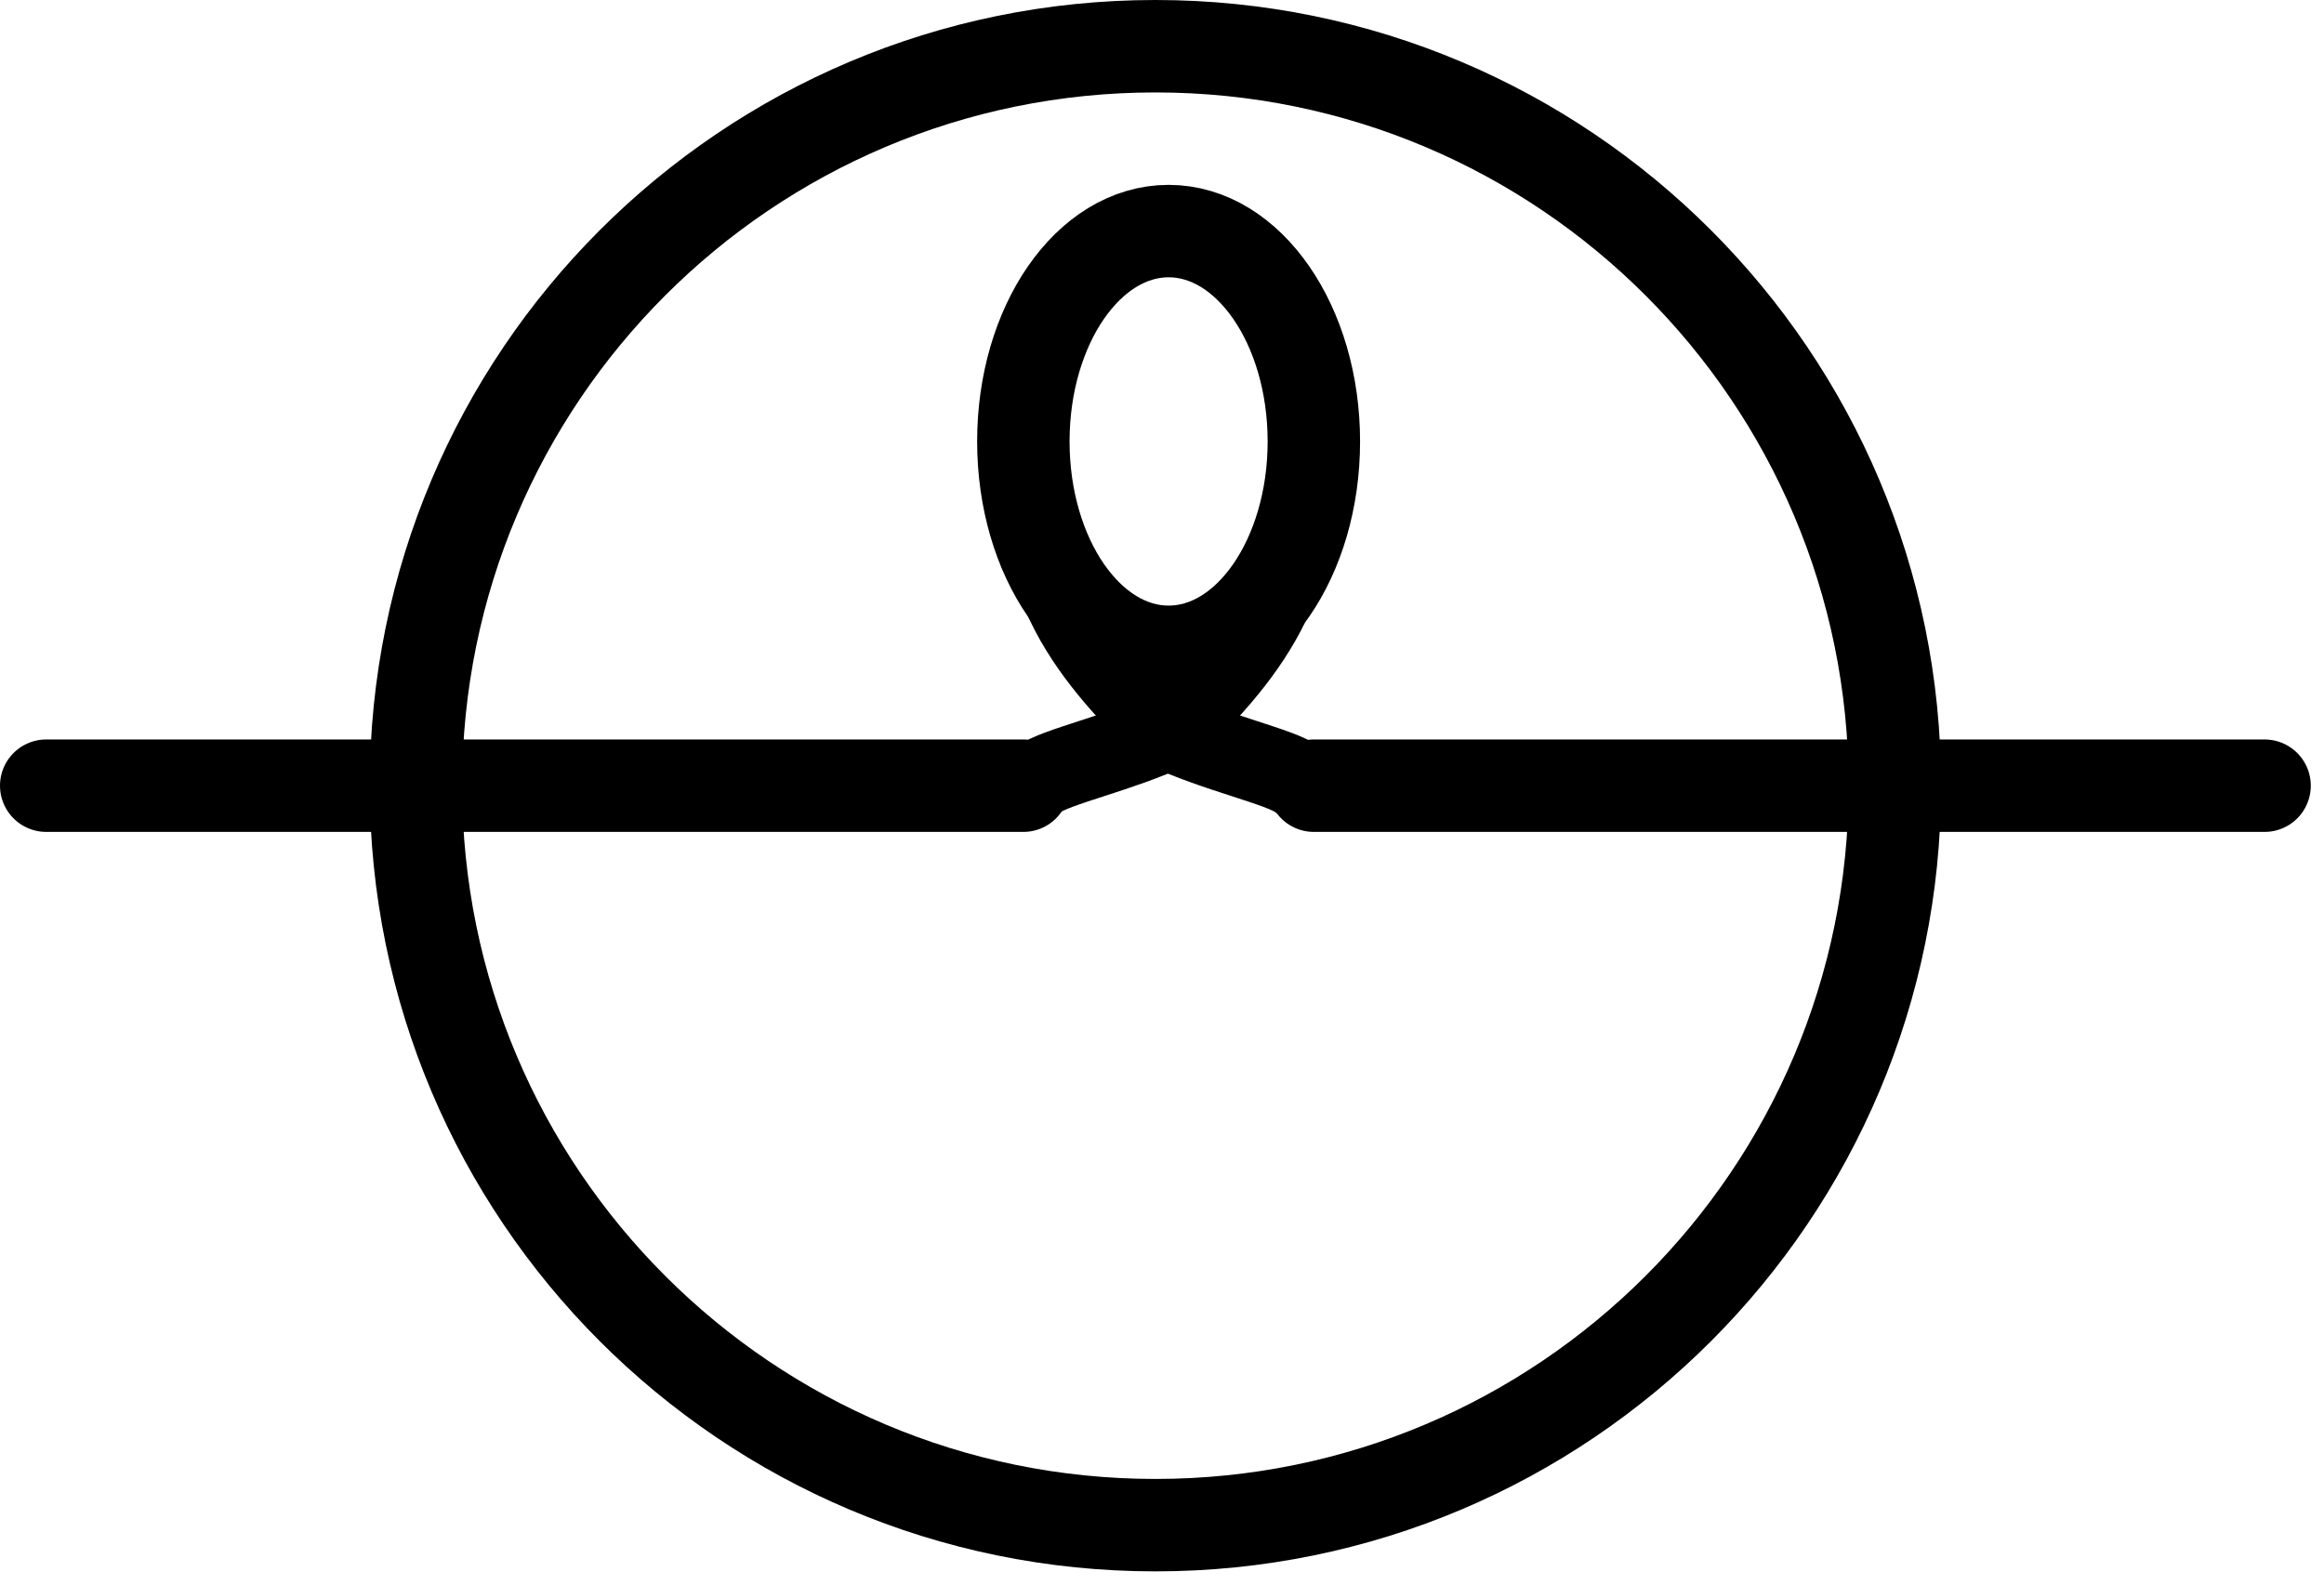
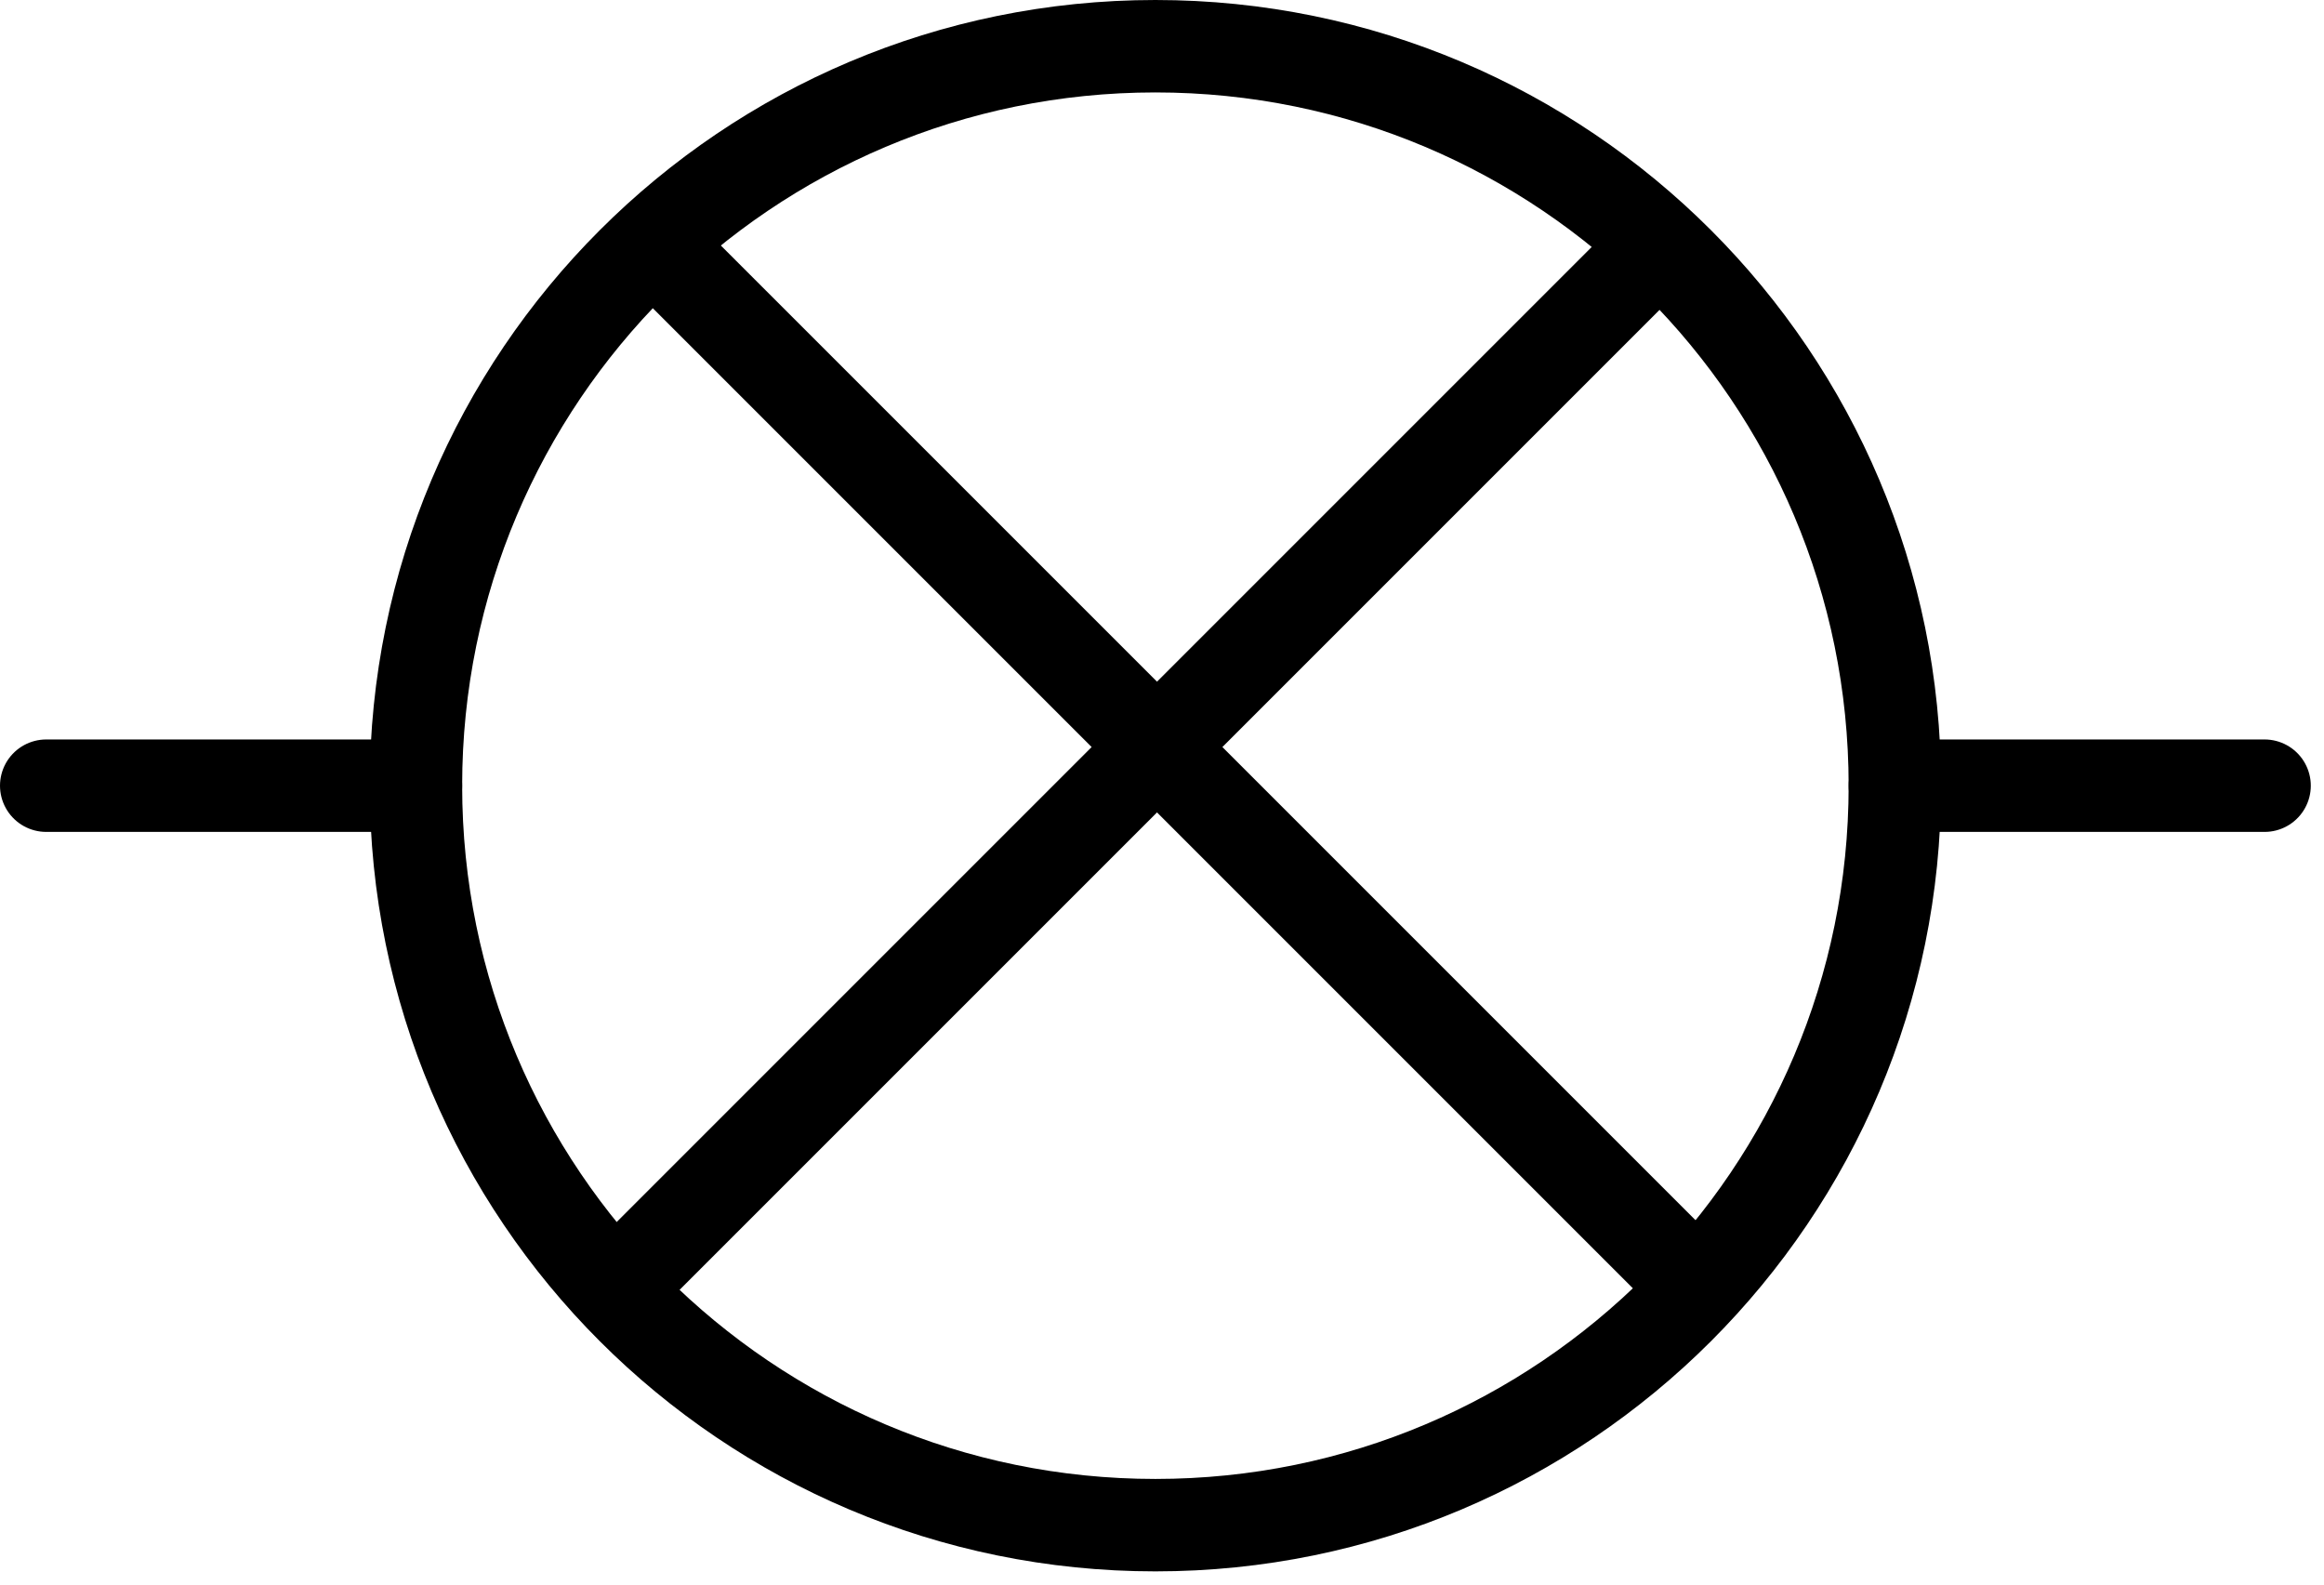
<svg xmlns="http://www.w3.org/2000/svg" width="88" height="60" viewBox="0 0 88 60" fill="none">
  <path d="M71.75 29.75C71.75 14.286 59.214 1.75 43.75 1.75C28.286 1.75 15.75 14.286 15.75 29.75C15.75 45.214 28.286 57.75 43.75 57.75C59.214 57.75 71.75 45.214 71.75 29.75Z" stroke="black" stroke-width="3.5" stroke-linecap="square" stroke-linejoin="round" />
  <path d="M71.75 29.75H85.75" stroke="black" stroke-width="3.5" stroke-linecap="round" />
  <path d="M15.75 29.75H1.75" stroke="black" stroke-width="3.5" stroke-linecap="round" />
-   <path d="M49.75 29.75L72.75 29.75" stroke="black" stroke-width="3.5" stroke-linecap="round" stroke-linejoin="round" />
-   <path d="M15.75 29.75L38.75 29.75" stroke="black" stroke-width="3.5" stroke-linecap="round" stroke-linejoin="round" />
-   <path d="M38.75 16.715C38.75 21.115 41.212 24.681 44.25 24.681C47.288 24.681 49.75 21.115 49.75 16.715C49.75 12.316 47.288 8.75 44.25 8.75C41.212 8.75 38.75 12.316 38.75 16.715Z" stroke="black" stroke-width="3.5" stroke-linecap="round" stroke-linejoin="round" />
-   <path d="M49.134 29.515C48.452 29.017 46.044 28.52 44.059 27.586C42.591 26.151 41.217 24.658 40.351 22.848C40.178 22.409 40.007 22.038 39.315 20.908" stroke="black" stroke-width="3" stroke-linecap="round" />
-   <path d="M39.315 29.515C39.997 29.017 42.405 28.52 44.39 27.586C45.857 26.151 47.232 24.658 48.098 22.848C48.271 22.409 48.441 22.038 49.134 20.908" stroke="black" stroke-width="3" stroke-linecap="round" />
+   <path d="M25.274 9.75L63.458 47.934" stroke="black" stroke-width="3.5" stroke-linecap="round" />
+   <path d="M62.348 9.75L24.164 47.934" stroke="black" stroke-width="3.5" stroke-linecap="round" />
</svg>
